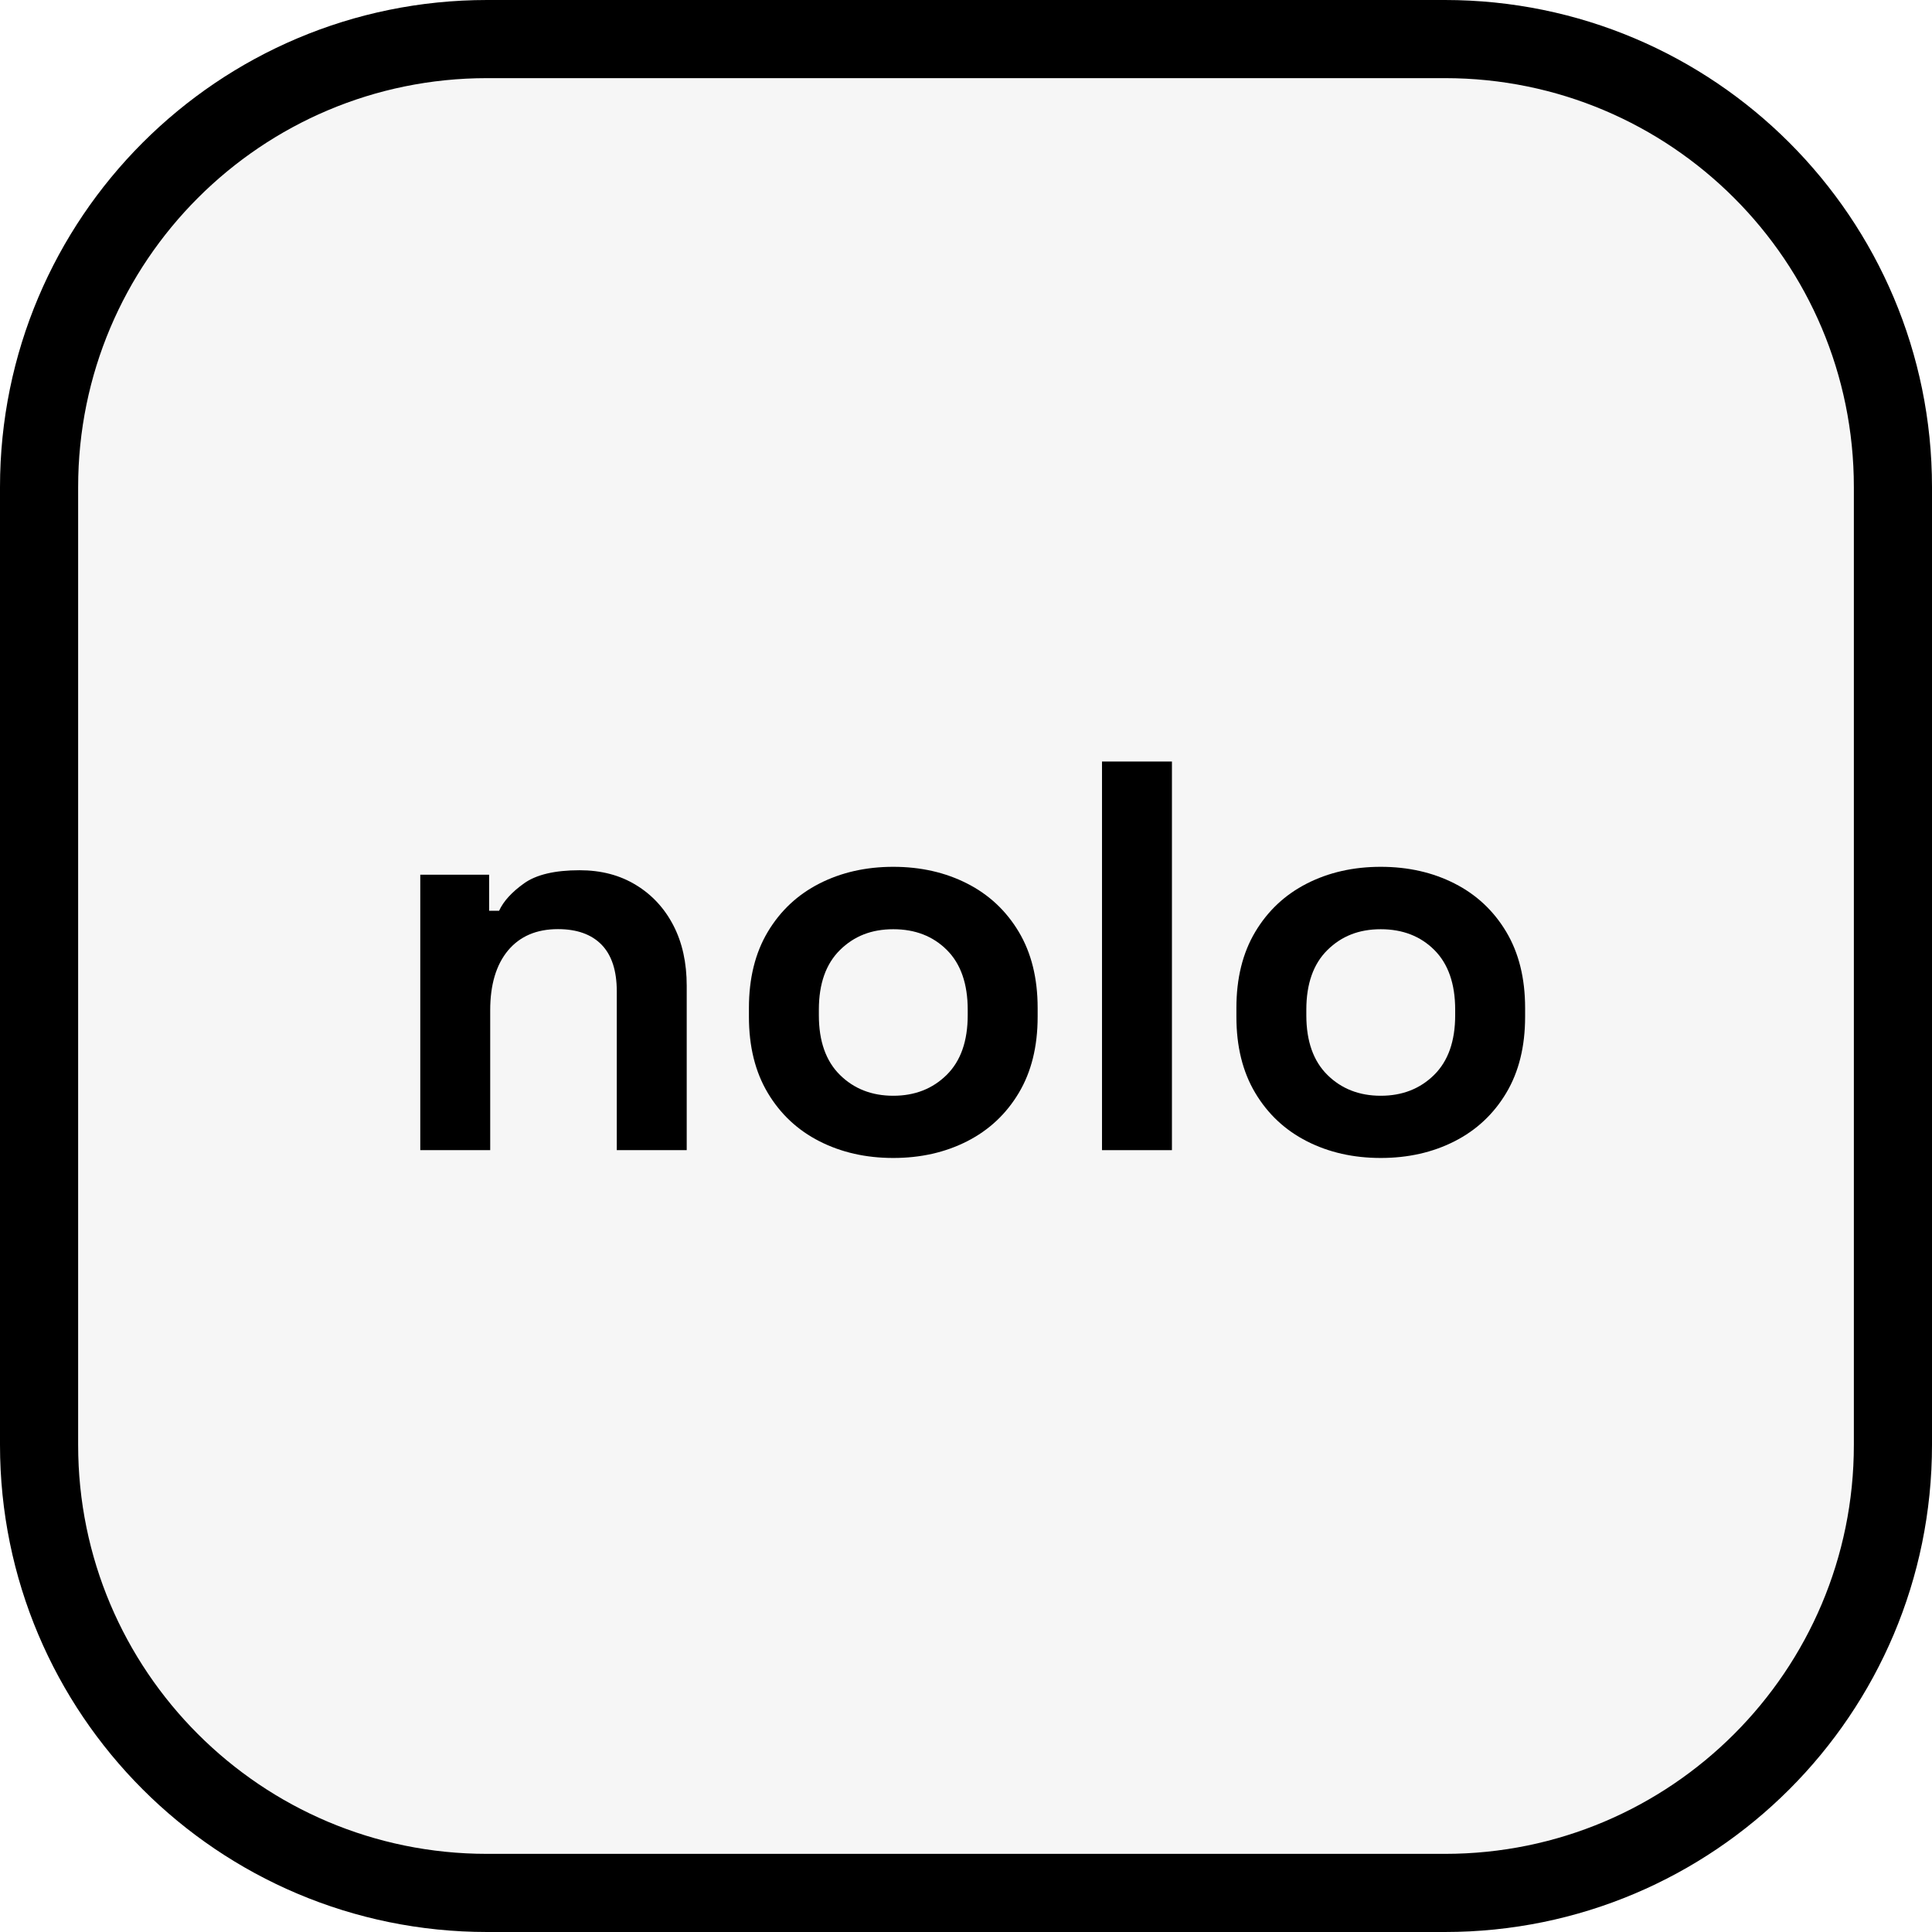
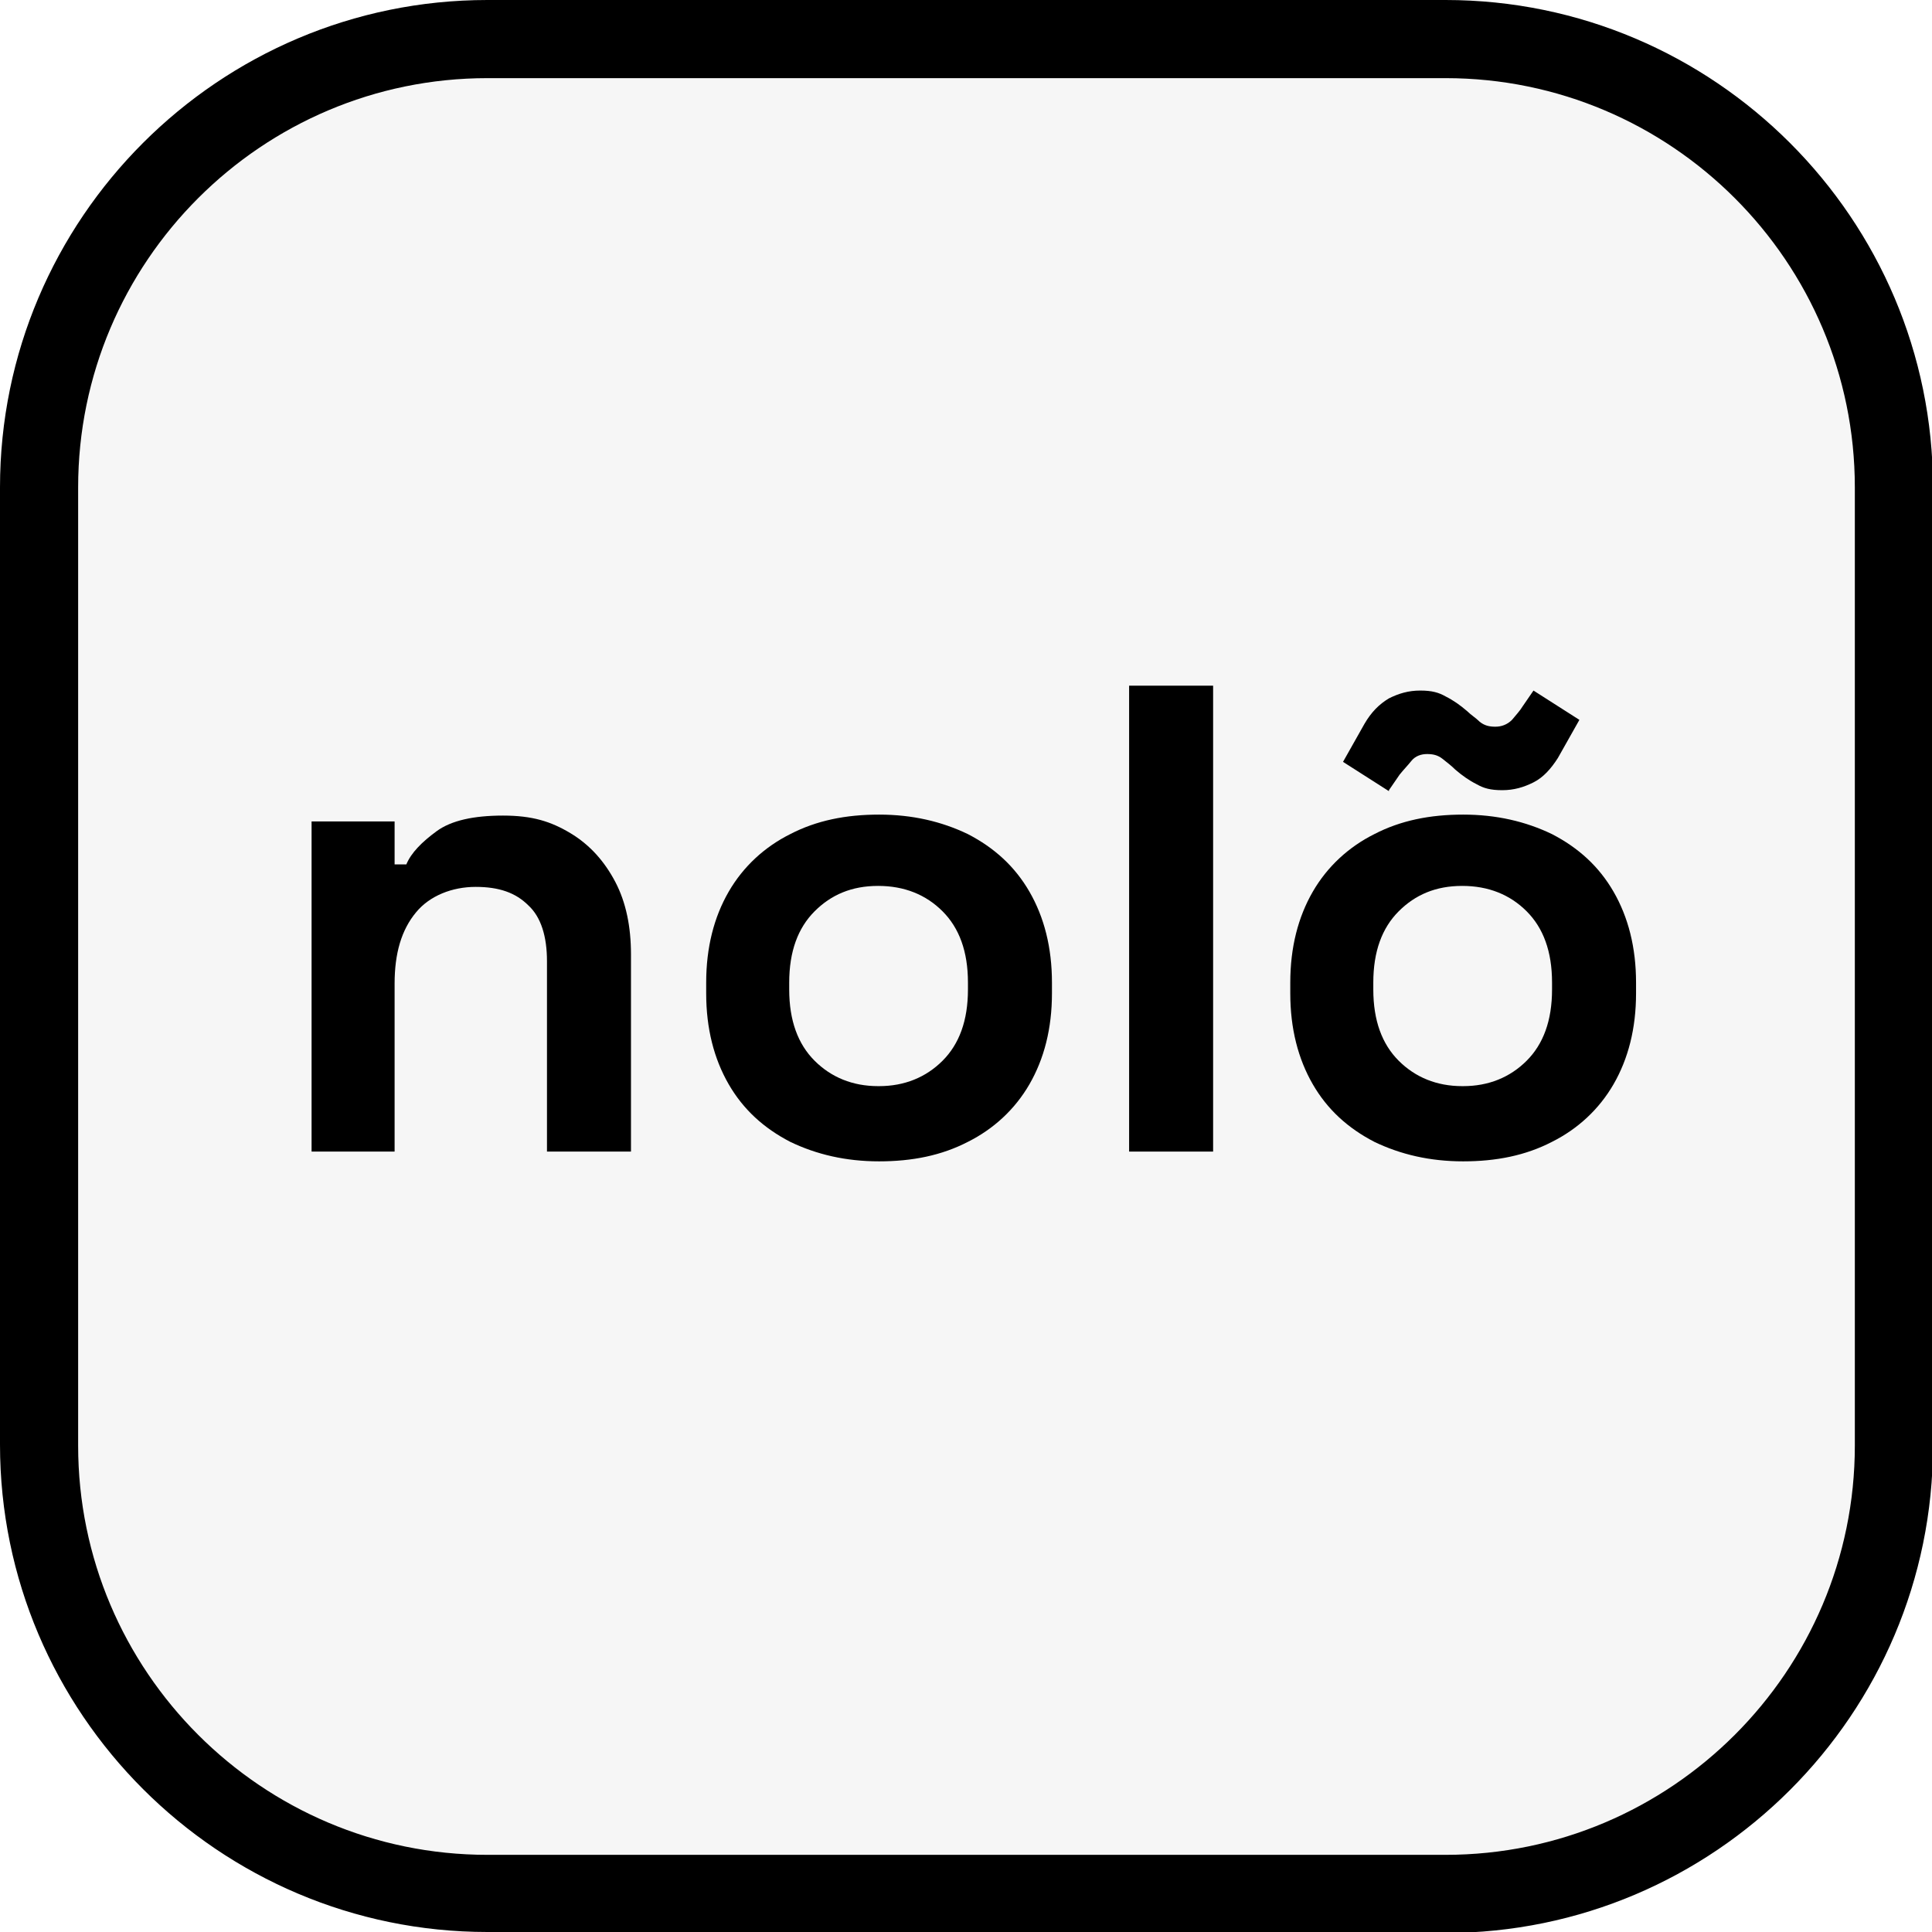
- <svg xmlns="http://www.w3.org/2000/svg" id="Layer_2" data-name="Layer 2" viewBox="0 0 197.81 197.81">
+ <svg xmlns="http://www.w3.org/2000/svg" id="Layer_2" version="1.1" viewBox="0 0 197.8 197.8">
  <defs>
    <style>
-       .cls-1 {
+       .st0 {
        fill: #f6f6f6;
-         stroke: #000;
-         stroke-miterlimit: 10;
-         stroke-width: 8px;
      }
    </style>
  </defs>
-   <g id="Layer_1-2" data-name="Layer 1">
+   <g id="Layer_1-2">
    <g>
-       <rect class="cls-1" x="4" y="4" width="189.81" height="189.81" rx="45.87" ry="45.87" />
-       <g>
-         <path d="M43.03,117.76v-28.2h7.05v3.69h1.02c.45-.98,1.31-1.92,2.56-2.81,1.25-.89,3.15-1.34,5.68-1.34,2.2,0,4.12.5,5.77,1.51,1.65,1,2.93,2.39,3.84,4.15.91,1.76,1.36,3.82,1.36,6.17v16.83h-7.16v-16.26c0-2.12-.52-3.71-1.56-4.78-1.04-1.06-2.53-1.59-4.46-1.59-2.2,0-3.9.73-5.12,2.19-1.21,1.46-1.82,3.5-1.82,6.11v14.33h-7.16Z" />
-         <path d="M91.46,118.56c-2.8,0-5.32-.57-7.56-1.71-2.24-1.14-4-2.79-5.29-4.95-1.29-2.16-1.93-4.76-1.93-7.79v-.91c0-3.03.64-5.63,1.93-7.79,1.29-2.16,3.05-3.81,5.29-4.95,2.24-1.14,4.76-1.71,7.56-1.71s5.32.57,7.56,1.71c2.24,1.14,4,2.79,5.29,4.95,1.29,2.16,1.93,4.76,1.93,7.79v.91c0,3.03-.64,5.63-1.93,7.79-1.29,2.16-3.05,3.81-5.29,4.95-2.24,1.14-4.76,1.71-7.56,1.71ZM91.46,112.19c2.2,0,4.02-.71,5.46-2.13,1.44-1.42,2.16-3.46,2.16-6.11v-.57c0-2.65-.71-4.69-2.13-6.11-1.42-1.42-3.25-2.13-5.49-2.13s-4.02.71-5.46,2.13c-1.44,1.42-2.16,3.46-2.16,6.11v.57c0,2.65.72,4.69,2.16,6.11,1.44,1.42,3.26,2.13,5.46,2.13Z" />
-         <path d="M112.83,117.76v-39.79h7.16v39.79h-7.16Z" />
-         <path d="M141.37,118.56c-2.8,0-5.32-.57-7.56-1.71-2.24-1.14-4-2.79-5.29-4.95-1.29-2.16-1.93-4.76-1.93-7.79v-.91c0-3.03.64-5.63,1.93-7.79,1.29-2.16,3.05-3.81,5.29-4.95,2.24-1.14,4.76-1.71,7.56-1.71s5.32.57,7.56,1.71c2.24,1.14,4,2.79,5.29,4.95,1.29,2.16,1.93,4.76,1.93,7.79v.91c0,3.03-.64,5.63-1.93,7.79-1.29,2.16-3.05,3.81-5.29,4.95-2.24,1.14-4.76,1.71-7.56,1.71ZM141.37,112.19c2.2,0,4.02-.71,5.46-2.13,1.44-1.42,2.16-3.46,2.16-6.11v-.57c0-2.65-.71-4.69-2.13-6.11-1.42-1.42-3.25-2.13-5.49-2.13s-4.02.71-5.46,2.13c-1.44,1.42-2.16,3.46-2.16,6.11v.57c0,2.65.72,4.69,2.16,6.11,1.44,1.42,3.26,2.13,5.46,2.13Z" />
-       </g>
+       <rect class="st0" x="4" y="4" width="189.8" height="189.8" rx="45.9" ry="45.9" />
+       <path d="M147.9,197.8H49.9c-27.5,0-49.9-22.4-49.9-49.9V49.9C0,22.4,22.4,0,49.9,0h98.1c27.5,0,49.9,22.4,49.9,49.9v98.1c0,27.5-22.4,49.9-49.9,49.9ZM49.9,8c-23.1,0-41.9,18.8-41.9,41.9v98.1c0,23.1,18.8,41.9,41.9,41.9h98.1c23.1,0,41.9-18.8,41.9-41.9V49.9c0-23.1-18.8-41.9-41.9-41.9H49.9Z" />
+     </g>
+     <g>
+       <path d="M31.9,117.9v-33.8h8.5v4.4h1.2c.5-1.2,1.6-2.3,3.1-3.4,1.5-1.1,3.8-1.6,6.8-1.6s4.9.6,6.9,1.8c2,1.2,3.5,2.9,4.6,5,1.1,2.1,1.6,4.6,1.6,7.4v20.2h-8.6v-19.5c0-2.5-.6-4.5-1.9-5.7-1.3-1.3-3-1.9-5.4-1.9s-4.7.9-6.1,2.6c-1.5,1.8-2.2,4.2-2.2,7.3v17.2h-8.6Z" />
+       <path d="M90,118.9c-3.4,0-6.4-.7-9.1-2-2.7-1.4-4.8-3.3-6.3-5.9-1.5-2.6-2.3-5.7-2.3-9.3v-1.1c0-3.6.8-6.7,2.3-9.3,1.5-2.6,3.7-4.6,6.3-5.9,2.7-1.4,5.7-2,9.1-2s6.4.7,9.1,2c2.7,1.4,4.8,3.3,6.3,5.9,1.5,2.6,2.3,5.7,2.3,9.3v1.1c0,3.6-.8,6.7-2.3,9.3s-3.7,4.6-6.3,5.9c-2.7,1.4-5.7,2-9.1,2ZM90,111.2c2.6,0,4.8-.9,6.5-2.6,1.7-1.7,2.6-4.1,2.6-7.3v-.7c0-3.2-.9-5.6-2.6-7.3s-3.9-2.6-6.6-2.6-4.8.9-6.5,2.6c-1.7,1.7-2.6,4.1-2.6,7.3v.7c0,3.2.9,5.6,2.6,7.3,1.7,1.7,3.9,2.6,6.5,2.6Z" />
+       <path d="M115.6,117.9v-47.7h8.6v47.7h-8.6Z" />
+       <path d="M149.8,118.9c-3.4,0-6.4-.7-9.1-2-2.7-1.4-4.8-3.3-6.3-5.9-1.5-2.6-2.3-5.7-2.3-9.3v-1.1c0-3.6.8-6.7,2.3-9.3,1.5-2.6,3.7-4.6,6.3-5.9,2.7-1.4,5.7-2,9.1-2s6.4.7,9.1,2c2.7,1.4,4.8,3.3,6.3,5.9,1.5,2.6,2.3,5.7,2.3,9.3v1.1c0,3.6-.8,6.7-2.3,9.3s-3.7,4.6-6.3,5.9c-2.7,1.4-5.7,2-9.1,2ZM142.2,81l-4.7-3,2.2-3.9c.7-1.2,1.5-2,2.5-2.6,1-.5,2-.8,3.2-.8s1.9.2,2.6.6c.8.4,1.5.9,2.2,1.5.4.4.9.7,1.3,1.1.5.4,1,.5,1.6.5s1.2-.2,1.7-.7c.4-.5.8-.9,1.1-1.4l1.1-1.6,4.7,3-2.2,3.9c-.7,1.1-1.5,2-2.5,2.5-1,.5-2,.8-3.2.8s-1.9-.2-2.6-.6c-.8-.4-1.5-.9-2.2-1.5-.4-.4-.8-.7-1.3-1.1-.5-.4-1-.5-1.6-.5s-1.2.2-1.6.7c-.4.5-.8.9-1.2,1.4l-1.1,1.6ZM149.8,111.2c2.6,0,4.8-.9,6.5-2.6,1.7-1.7,2.6-4.1,2.6-7.3v-.7c0-3.2-.9-5.6-2.6-7.3-1.7-1.7-3.9-2.6-6.6-2.6s-4.8.9-6.5,2.6c-1.7,1.7-2.6,4.1-2.6,7.3v.7c0,3.2.9,5.6,2.6,7.3,1.7,1.7,3.9,2.6,6.5,2.6Z" />
    </g>
  </g>
</svg>
